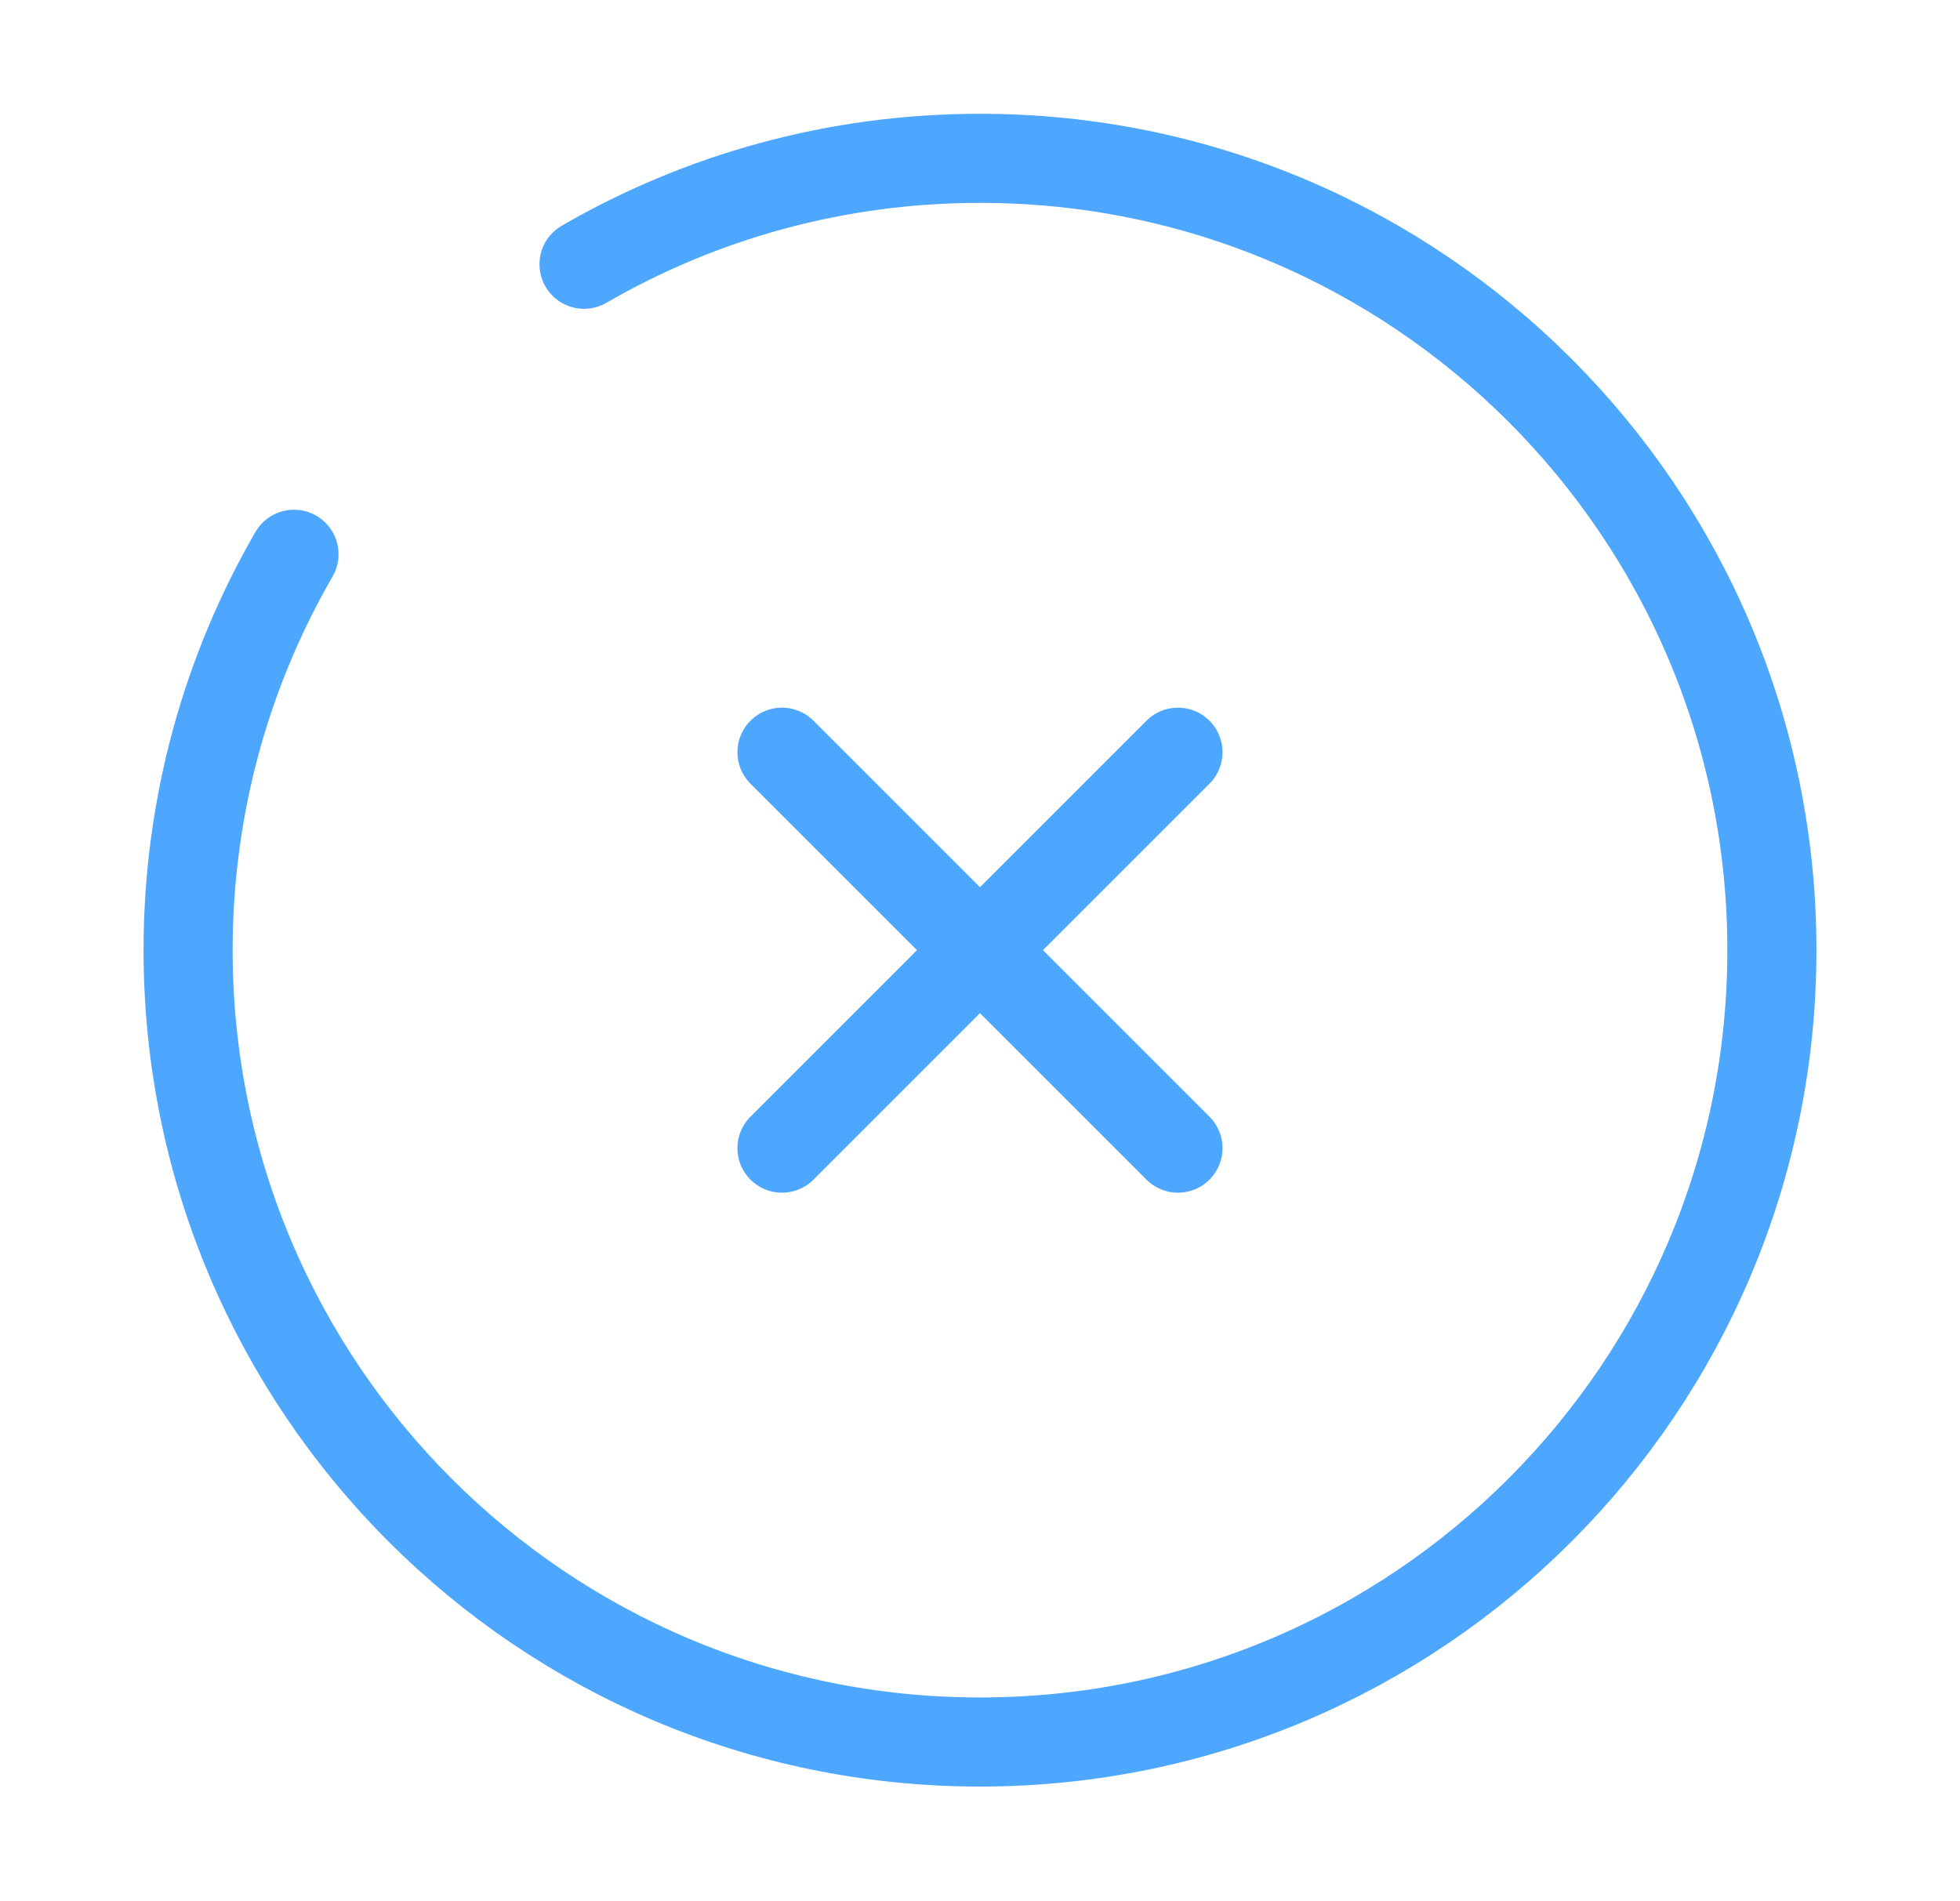
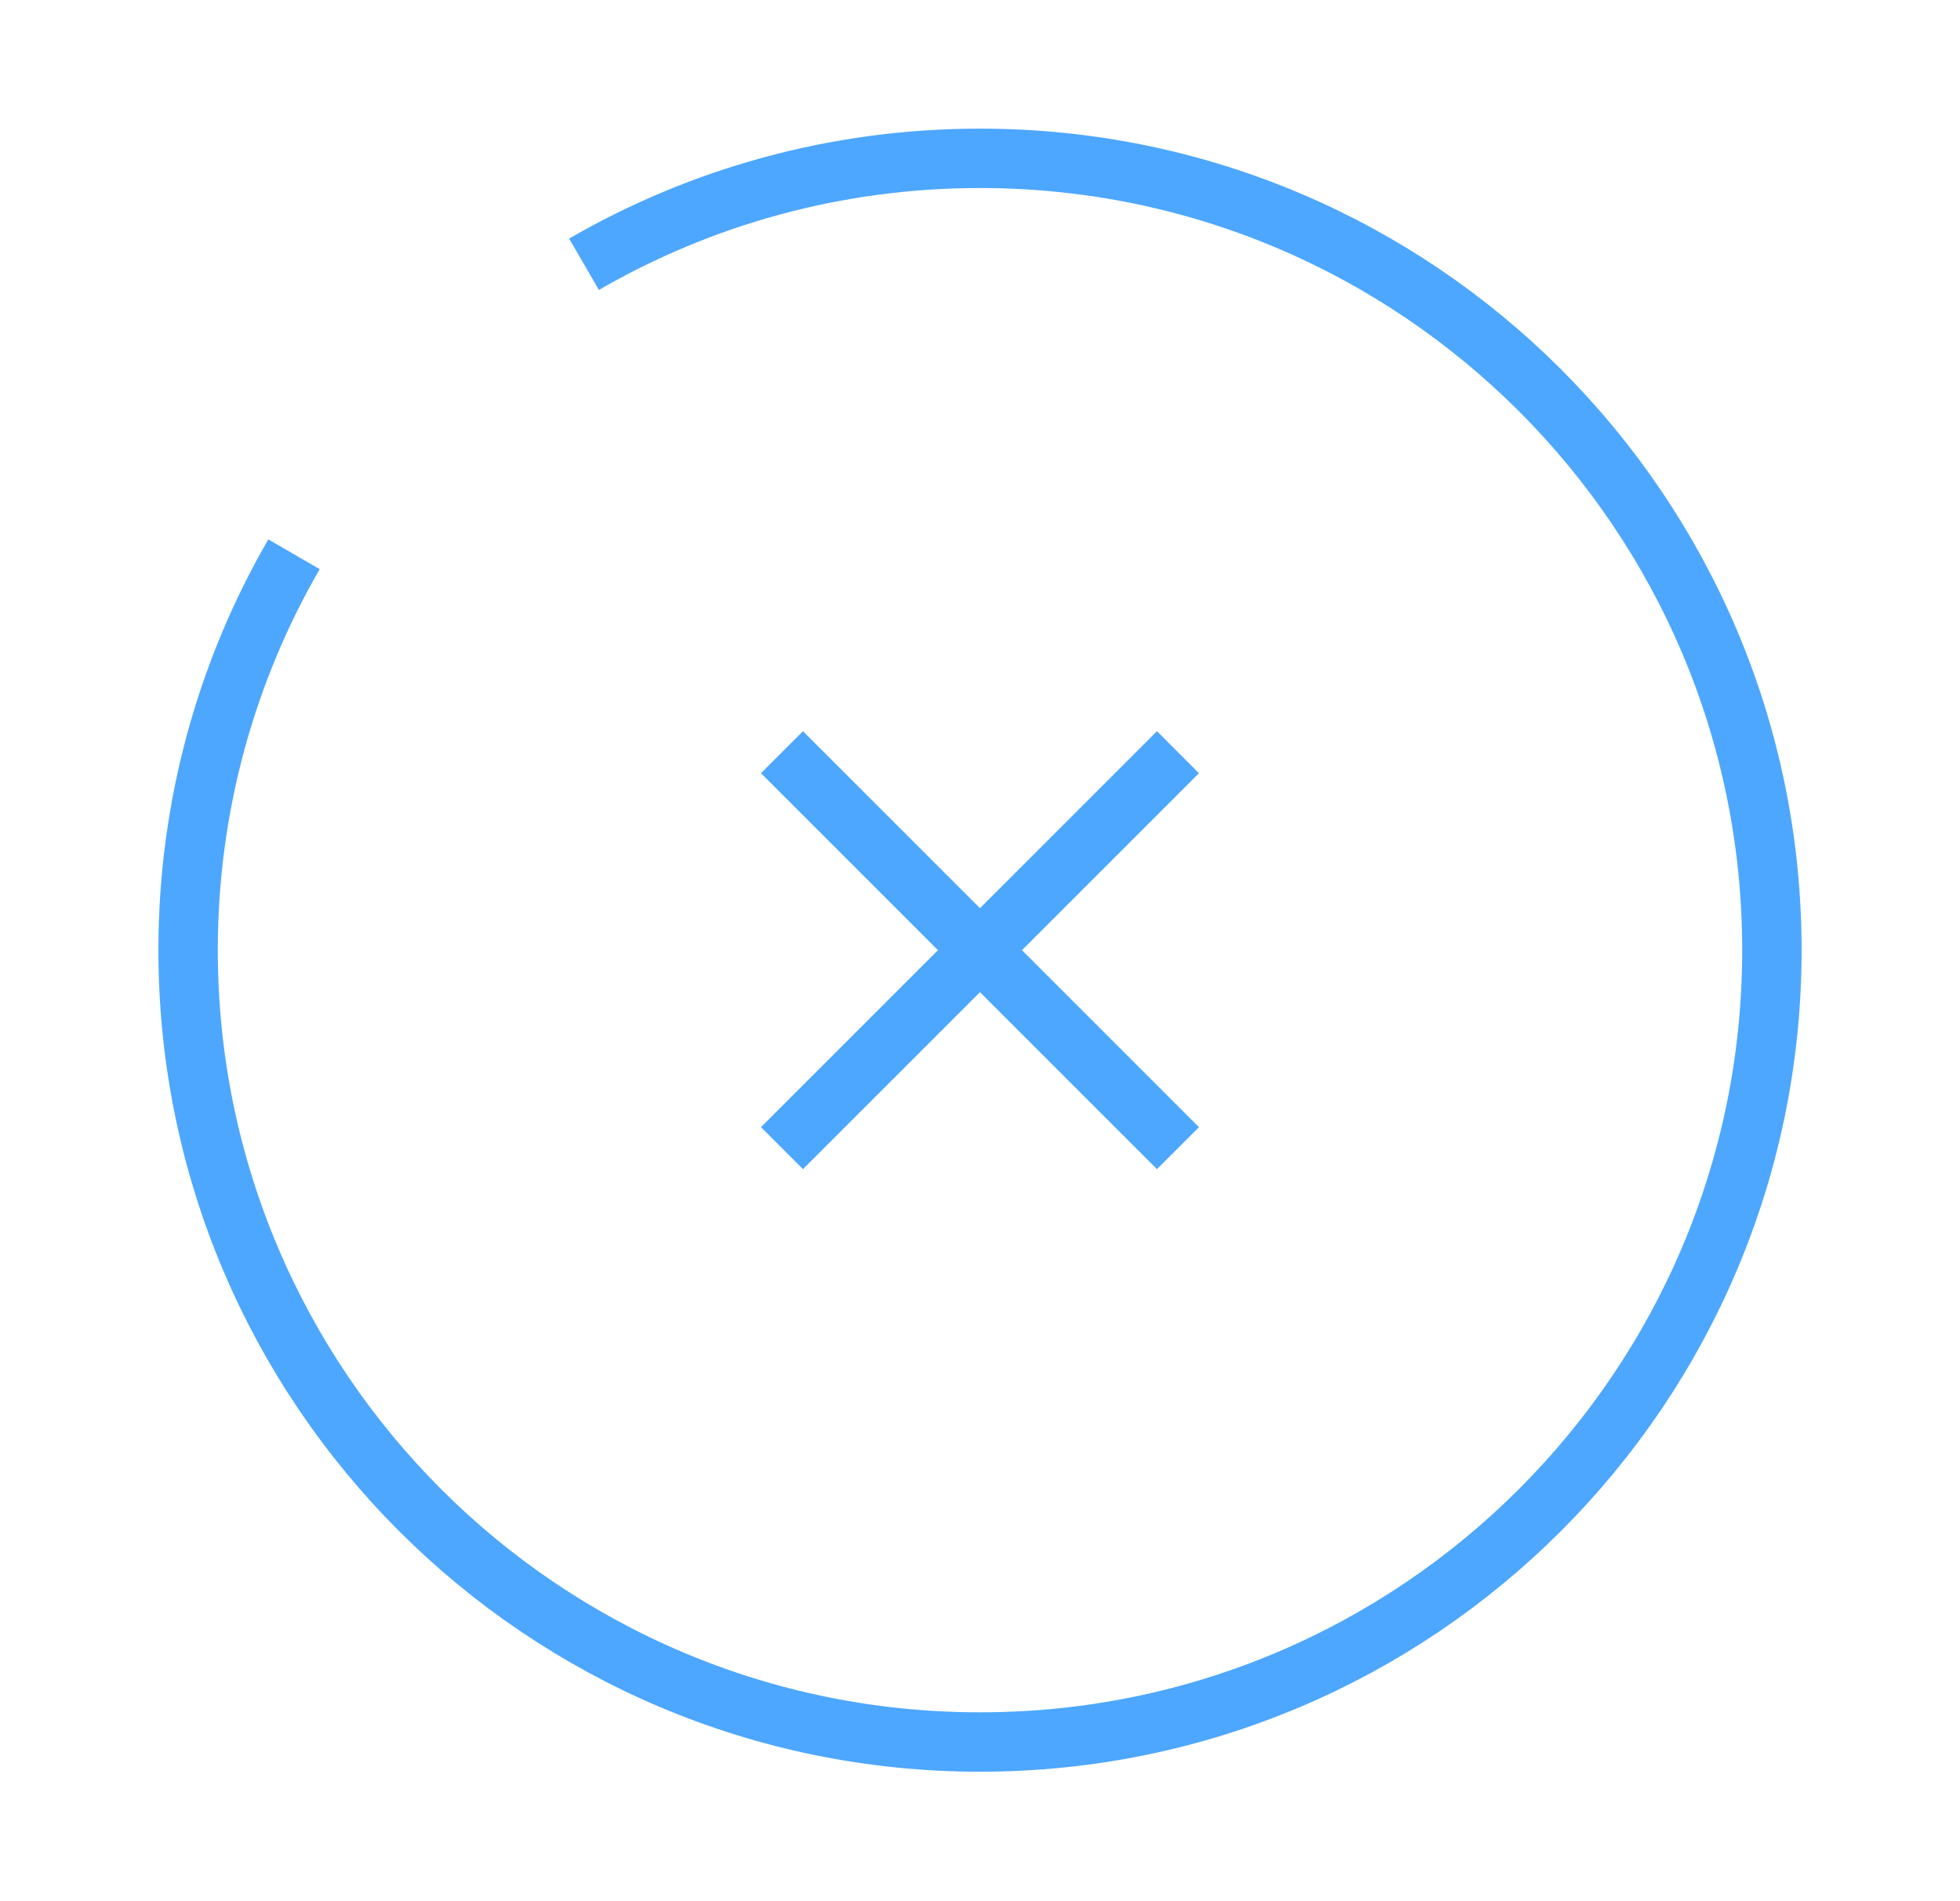
<svg xmlns="http://www.w3.org/2000/svg" width="33" height="32" viewBox="0 0 33 32" fill="none">
-   <path d="M19.833 12.666L13.166 19.333M13.166 12.666L19.833 19.333" stroke="#4DA7FF" stroke-width="1.5" stroke-linecap="round" />
-   <path d="M9.833 4.45C11.794 3.315 14.071 2.666 16.5 2.666C23.864 2.666 29.833 8.636 29.833 15.999C29.833 23.363 23.864 29.333 16.5 29.333C9.136 29.333 3.167 23.363 3.167 15.999C3.167 13.571 3.816 11.294 4.95 9.333" stroke="#4DA7FF" stroke-width="1.5" stroke-linecap="round" />
+   <path d="M19.833 12.666L13.166 19.333M13.166 12.666L19.833 19.333" stroke="#4DA7FF" strokeWidth="1.5" strokeLinecap="round" />
+   <path d="M9.833 4.45C11.794 3.315 14.071 2.666 16.5 2.666C23.864 2.666 29.833 8.636 29.833 15.999C29.833 23.363 23.864 29.333 16.5 29.333C9.136 29.333 3.167 23.363 3.167 15.999C3.167 13.571 3.816 11.294 4.95 9.333" stroke="#4DA7FF" strokeWidth="1.5" strokeLinecap="round" />
</svg>
